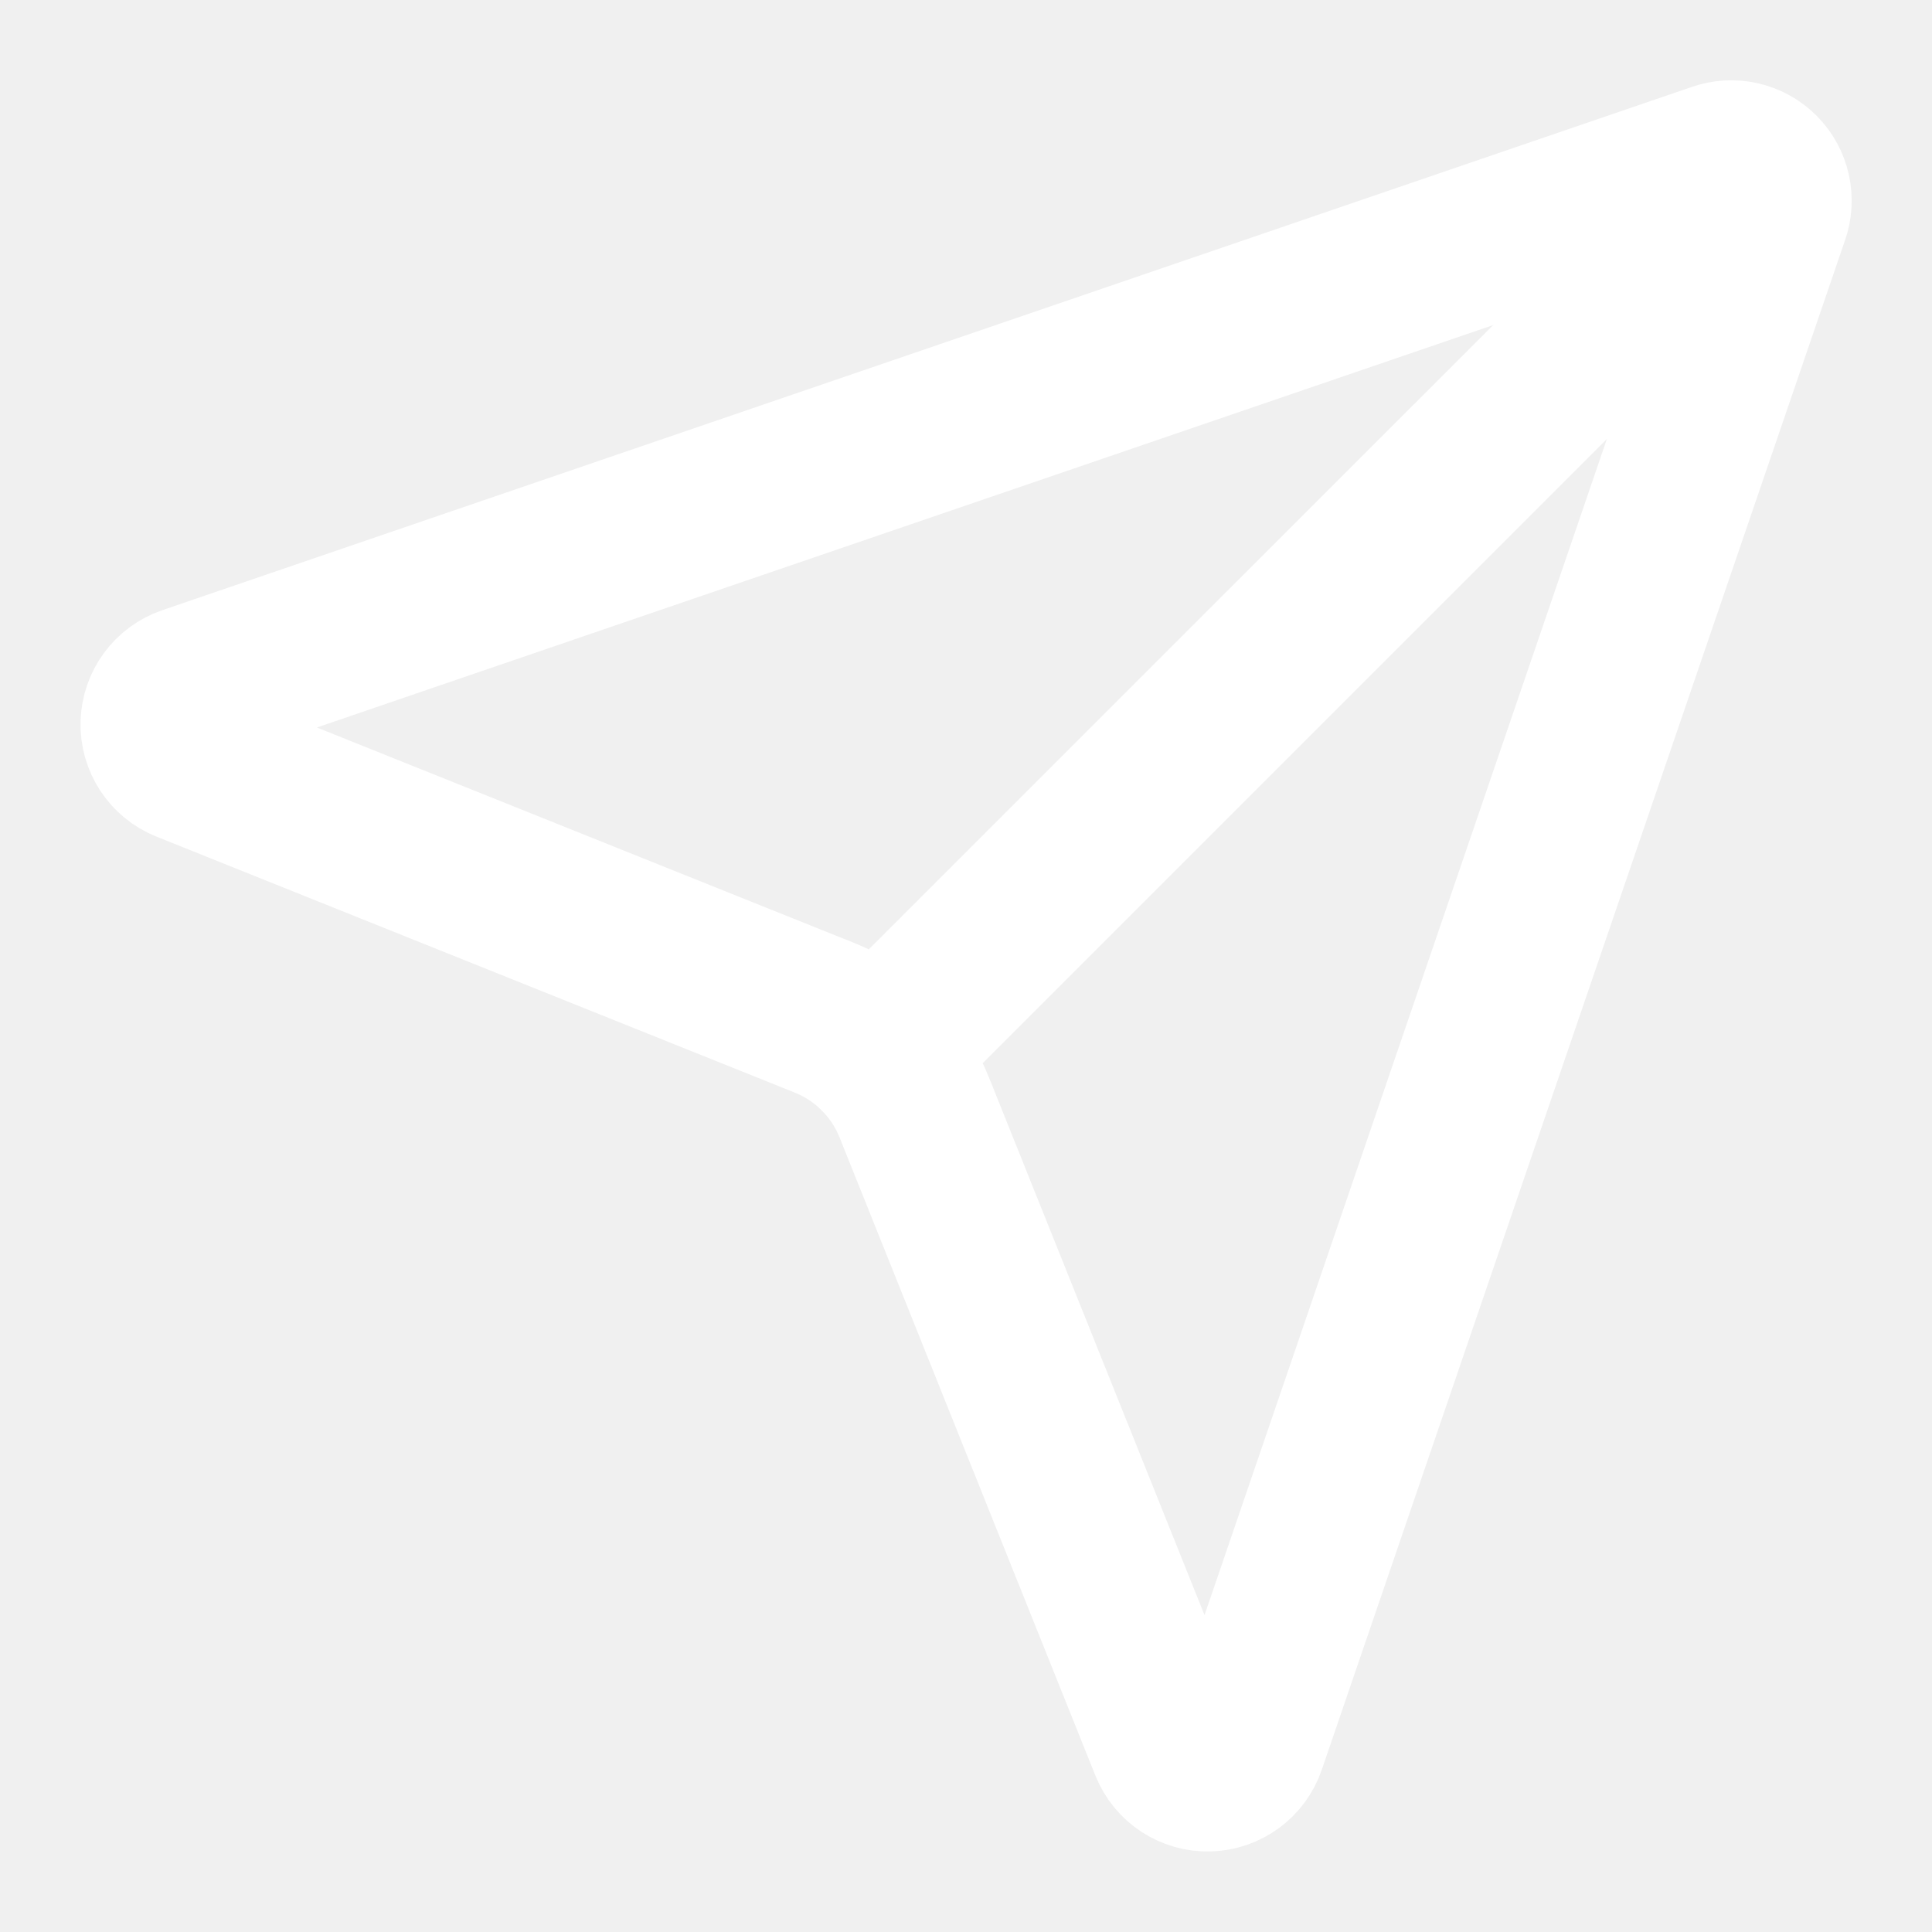
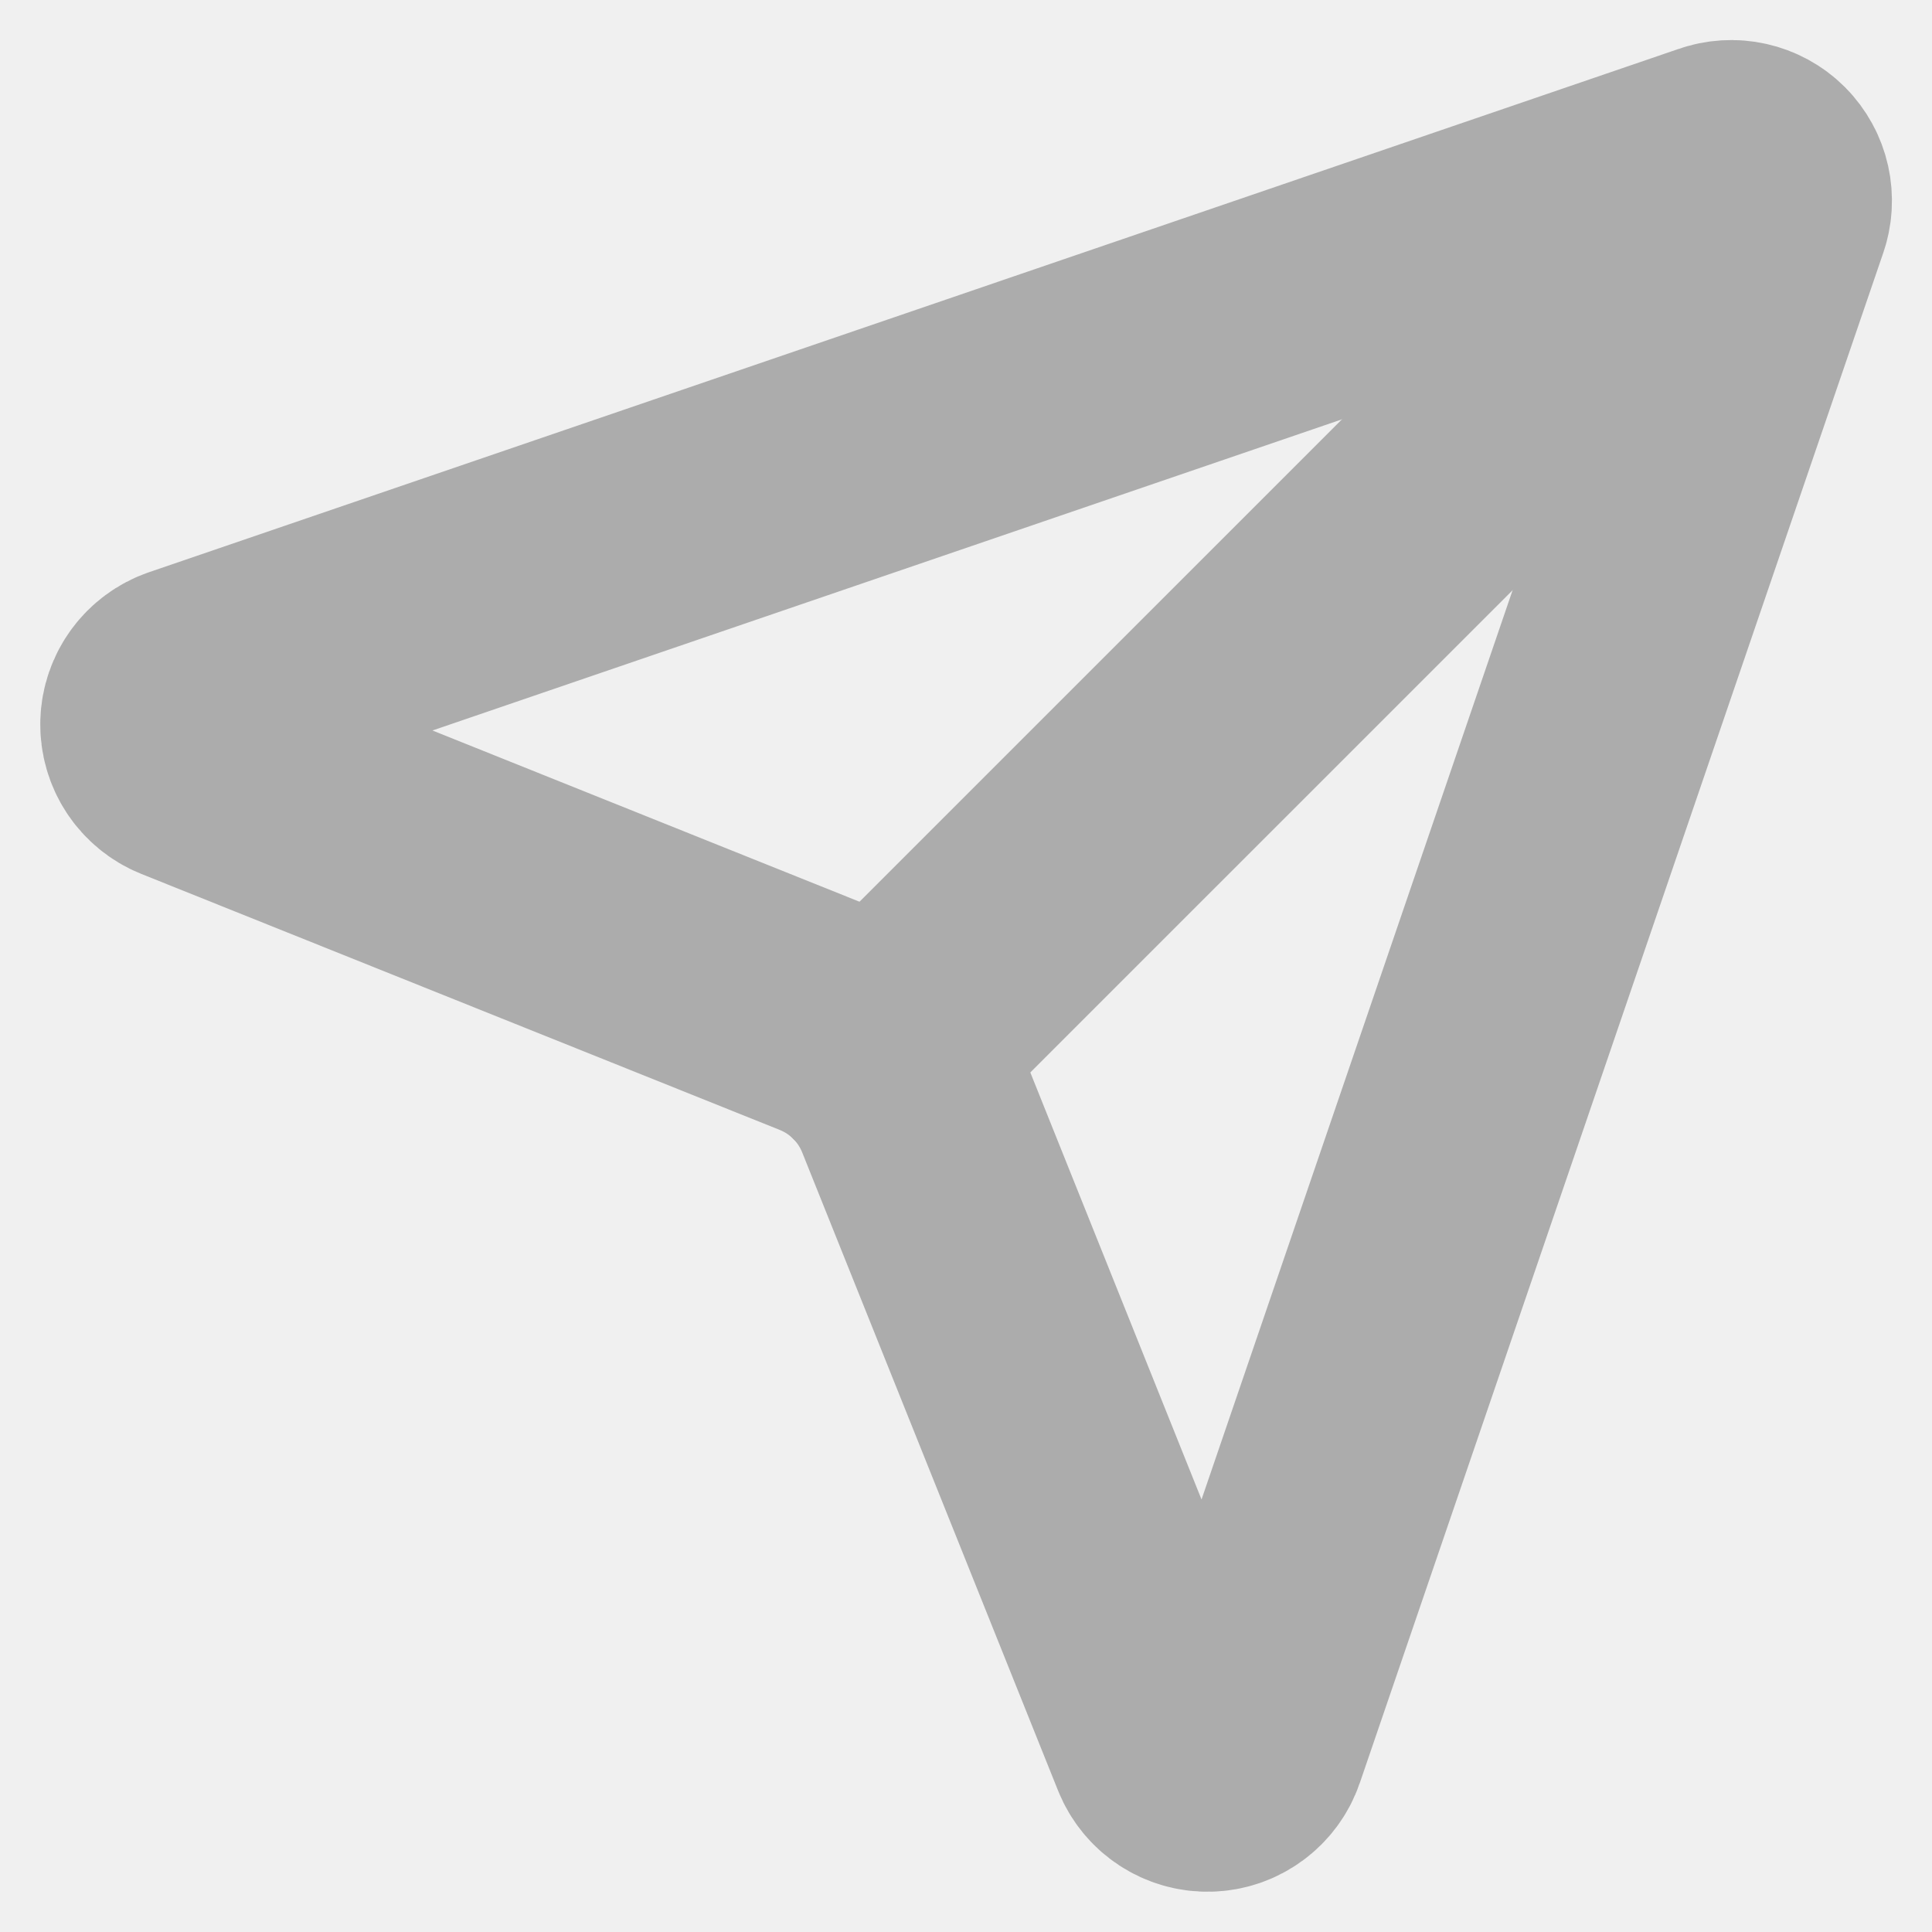
- <svg xmlns="http://www.w3.org/2000/svg" width="24" height="24" viewBox="0 0 24 24" fill="none" stroke="white" stroke-width="2" stroke-linecap="round" stroke-linejoin="round" class="lucide lucide-send-icon lucide-send">
+ <svg xmlns="http://www.w3.org/2000/svg" width="24" height="24" viewBox="0 0 24 24" fill="none" stroke="#acacac" stroke-width="3" stroke-linecap="round" stroke-linejoin="round" class="lucide lucide-send-icon lucide-send">
  <path d="M14.536 21.686a.5.5 0 0 0 .937-.024l6.5-19a.496.496 0 0 0-.635-.635l-19 6.5a.5.5 0 0 0-.024.937l7.93 3.18a2 2 0 0 1 1.112 1.11z" />
  <path d="m21.854 2.147-10.94 10.939" />
</svg>
